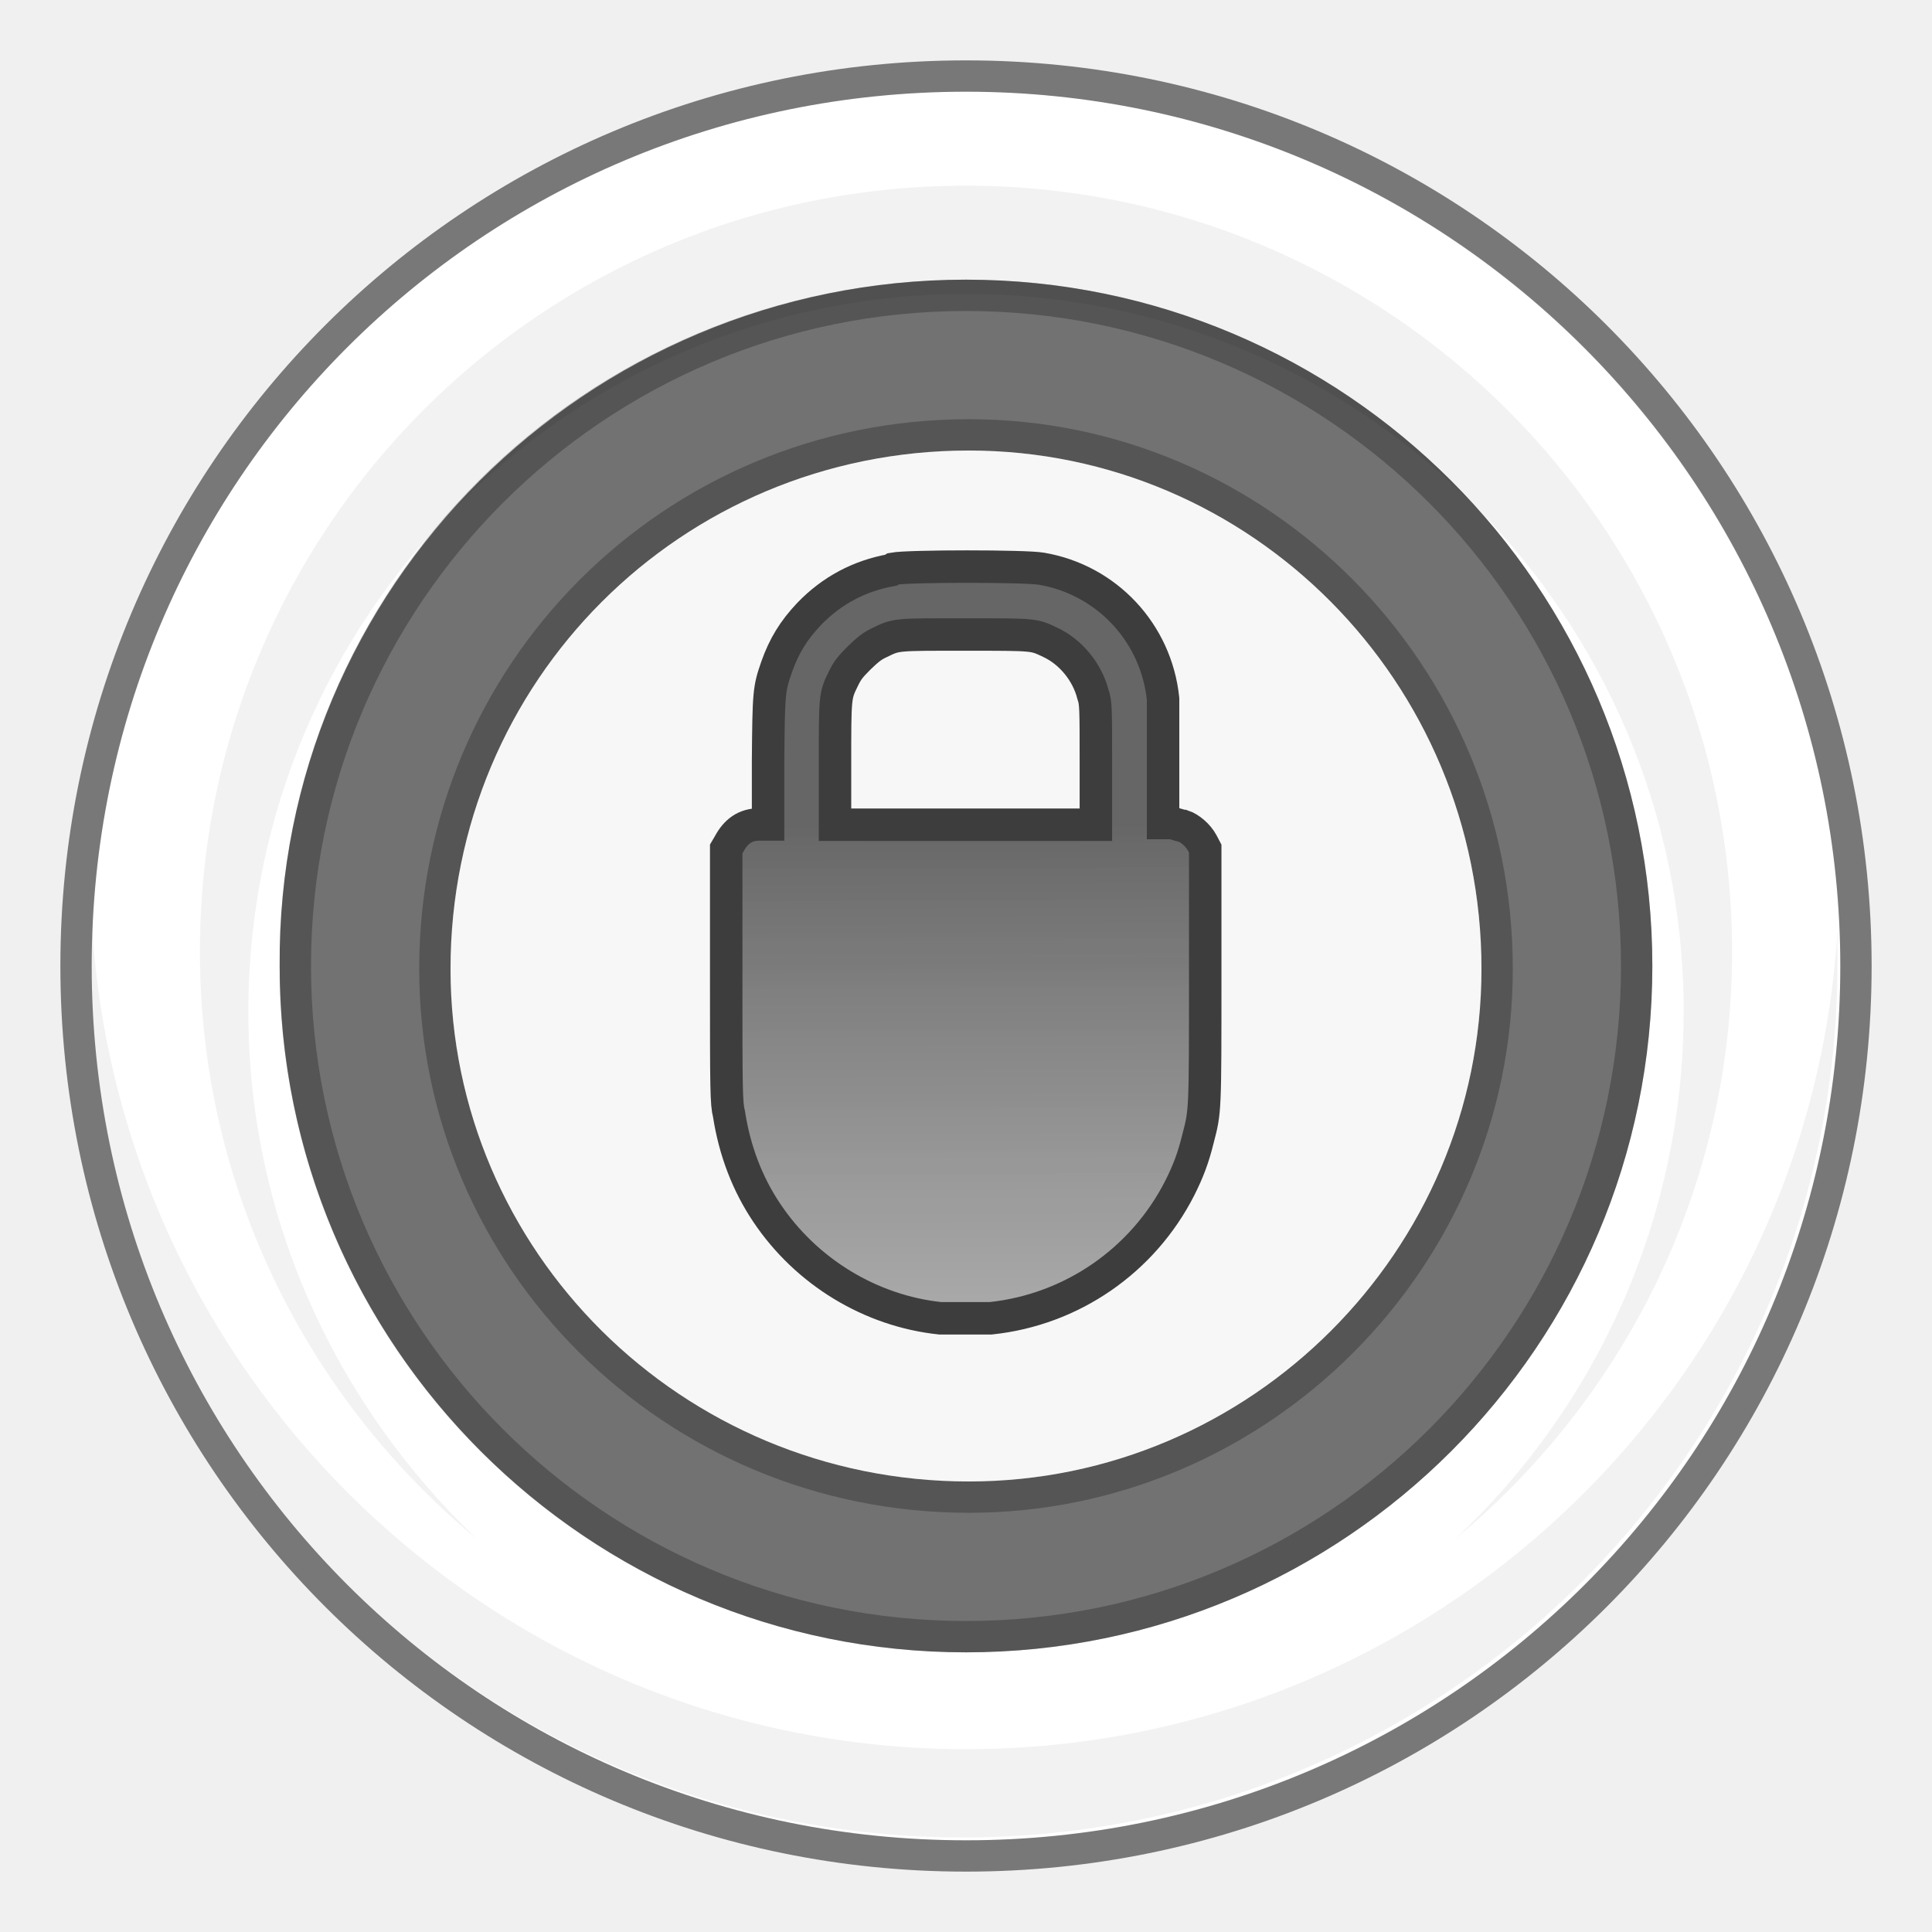
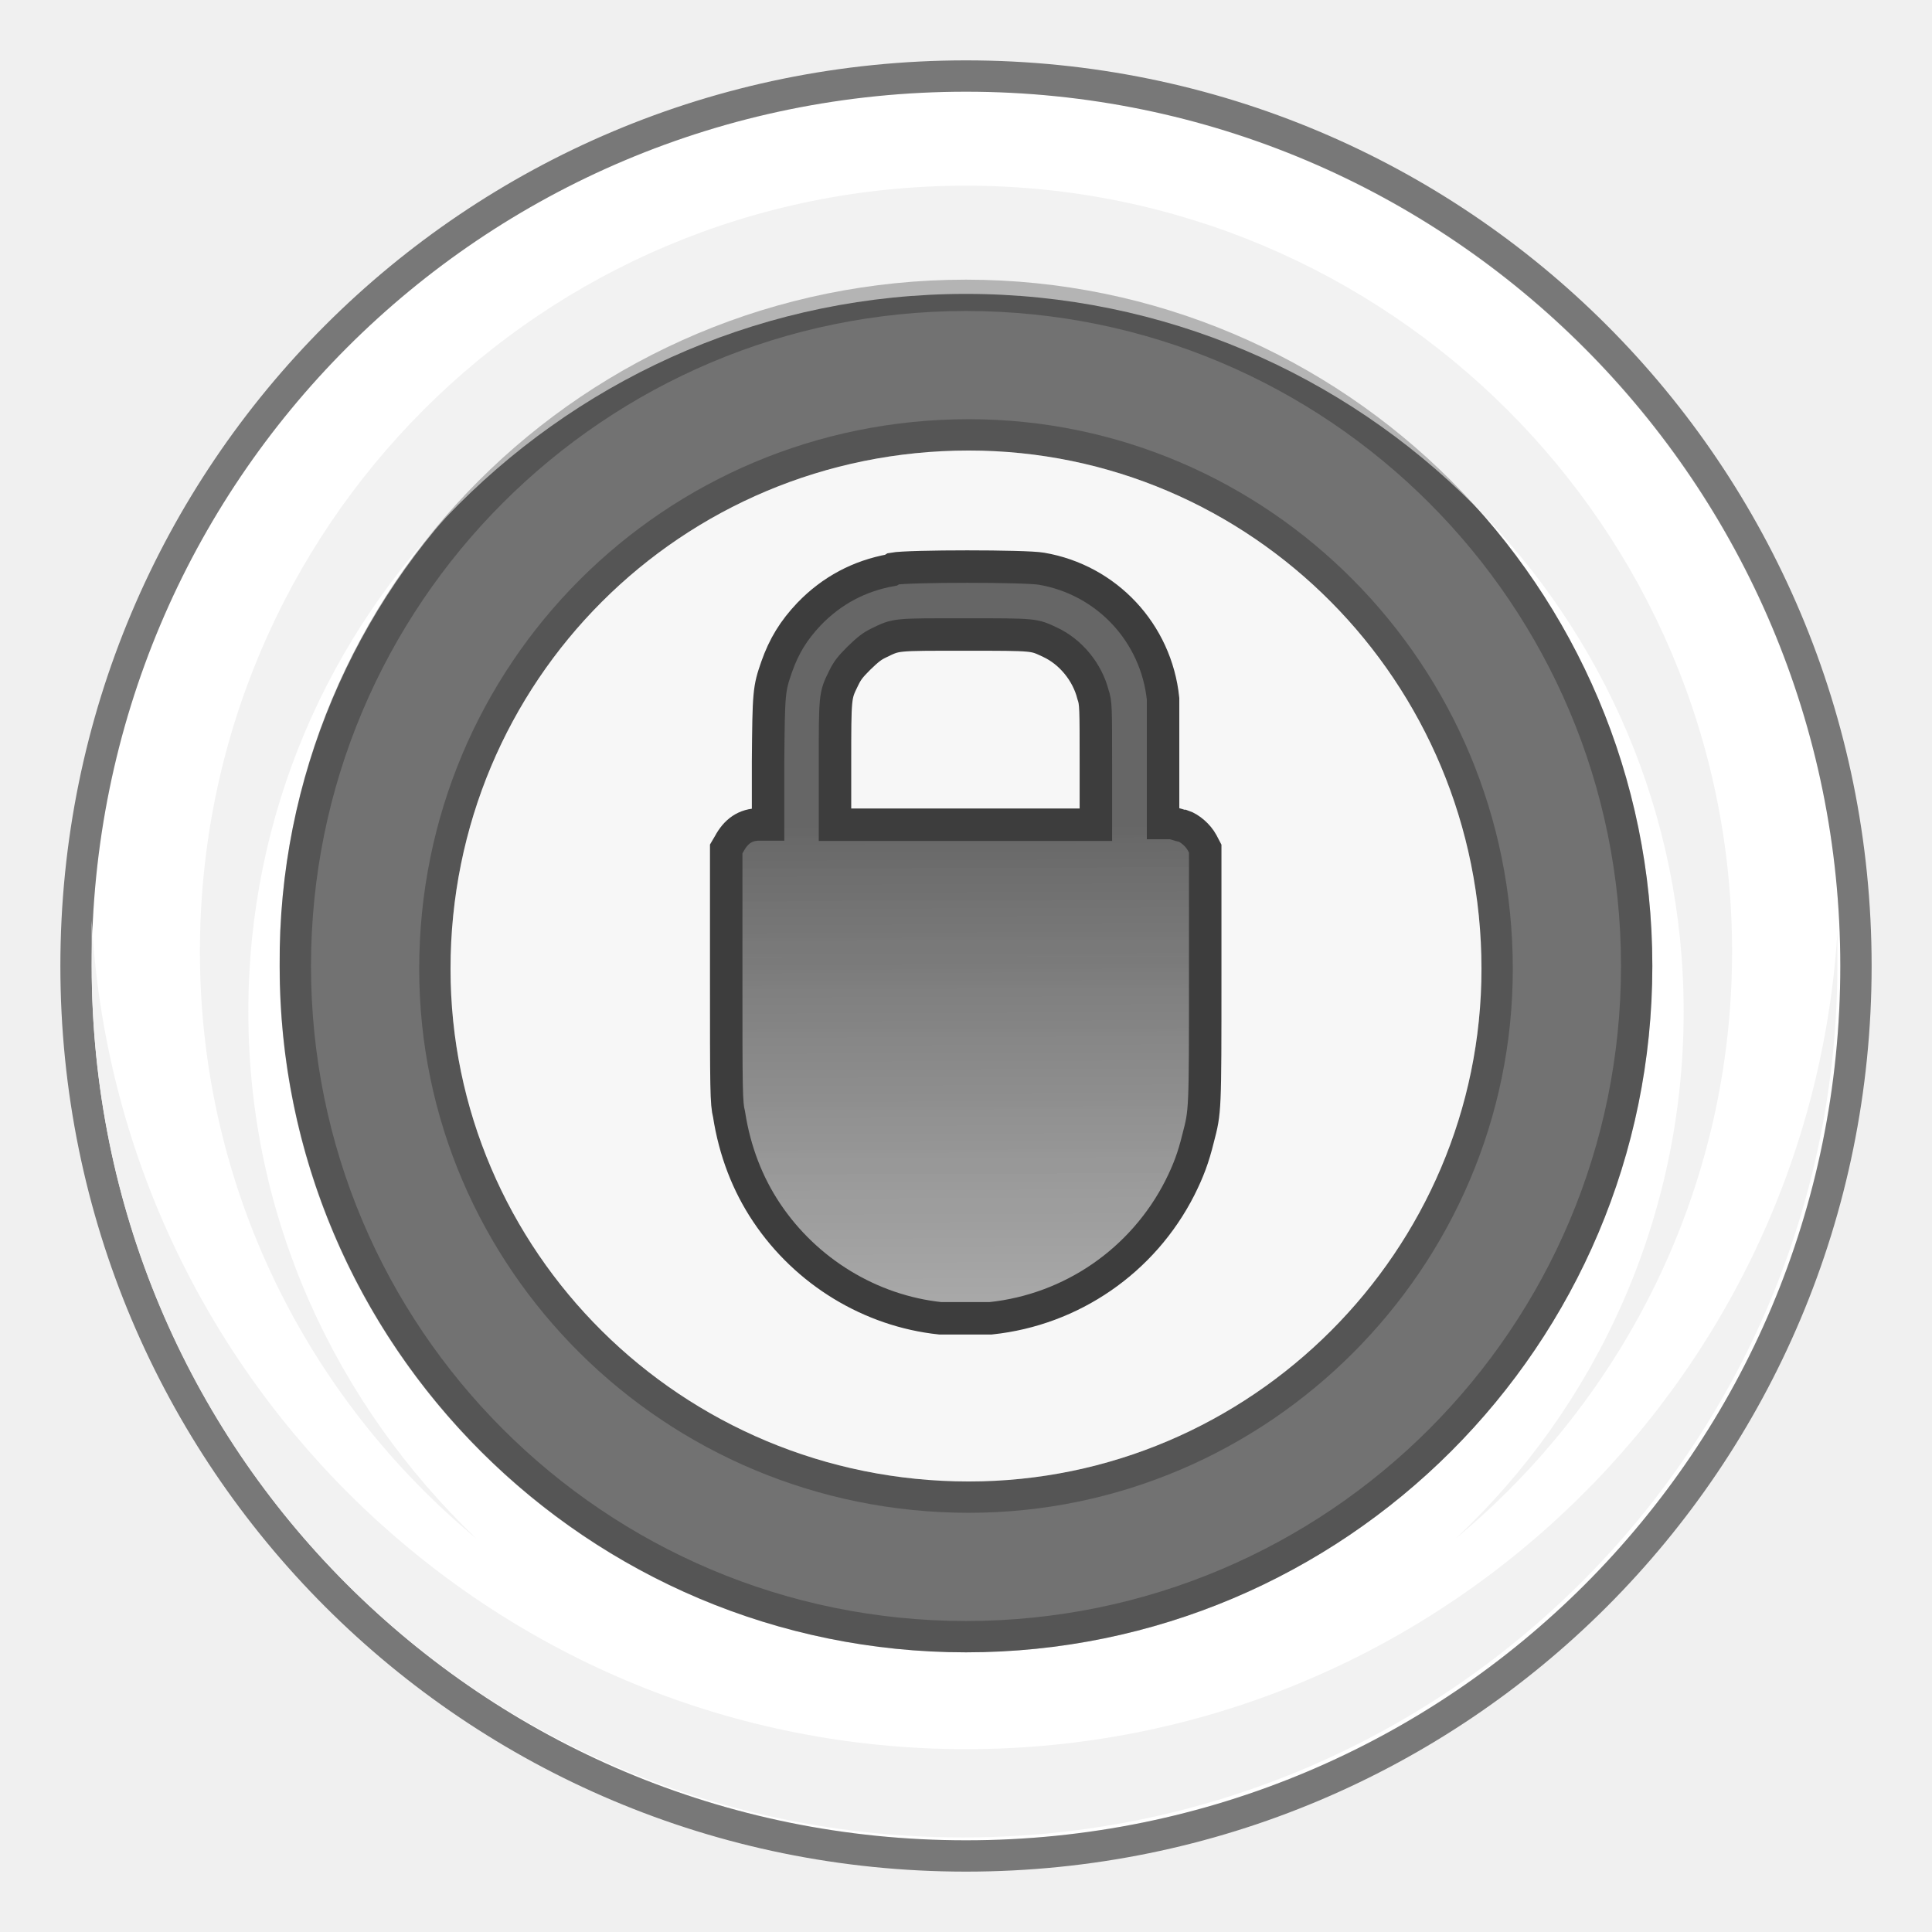
<svg xmlns="http://www.w3.org/2000/svg" xmlns:xlink="http://www.w3.org/1999/xlink" height="64" width="64" viewBox="0 0 64 64" xml:space="preserve">
  <defs>
    <linearGradient id="kpxlogo-e" x1="64" y1="-3.314" x2="64" y2="118.486" gradientUnits="userSpaceOnUse">
      <stop offset="0" stop-color="#414141" id="kpxlogo-stop1" />
      <stop offset=".196" stop-color="#3e3e3e" id="kpxlogo-stop2" />
      <stop offset="1" stop-color="#3a3a3a" id="kpxlogo-stop3" />
    </linearGradient>
    <radialGradient id="kpxlogo-g" cx="302.801" cy="-375.53" fx="302.801" fy="-375.53" r="207.234" gradientTransform="translate(-46.999 185.5275) scale(.3539)" gradientUnits="userSpaceOnUse">
      <stop offset=".673" stop-color="#fcfcfc" stop-opacity="0" id="kpxlogo-stop4" />
      <stop offset="1" stop-color="#fcfcfc" id="kpxlogo-stop5" />
    </radialGradient>
    <radialGradient id="kpxlogo-i" cx="311.147" cy="-348.233" fx="311.147" fy="-348.233" r="172.389" gradientTransform="translate(-46.999 185.5275) scale(.3539)" gradientUnits="userSpaceOnUse">
      <stop offset=".109" stop-color="#0f0f0d" stop-opacity="0" id="kpxlogo-stop6" />
      <stop offset=".886" stop-color="#414141" stop-opacity="0" id="kpxlogo-stop7" />
      <stop offset=".934" stop-color="#1e1e1d" stop-opacity=".684" id="kpxlogo-stop8" />
      <stop offset=".987" stop-color="#0f0f0d" id="kpxlogo-stop9" />
    </radialGradient>
    <radialGradient id="kpxlogo-n" cx="316.893" cy="-451.597" fx="316.893" fy="-451.597" r="334.836" gradientTransform="translate(-46.999 117.9256) scale(.3539 .2026)" gradientUnits="userSpaceOnUse">
      <stop offset="0" stop-color="#2e6b26" id="kpxlogo-stop10" />
      <stop offset="1" stop-color="#6ab536" id="kpxlogo-stop11" />
    </radialGradient>
    <radialGradient id="kpxlogo-p" cx="314.387" cy="-453.363" fx="314.387" fy="-453.363" r="65.392" gradientTransform="translate(-46.999 185.5275) scale(.3539)" gradientUnits="userSpaceOnUse">
      <stop offset="0" stop-color="#6ab536" id="kpxlogo-stop12" />
      <stop offset="1" stop-color="#2e6b26" id="kpxlogo-stop13" />
    </radialGradient>
    <radialGradient id="kpxlogo-r" cx="322.213" cy="-390.255" fx="322.213" fy="-390.255" r="96.585" gradientTransform="translate(-44.2199 256.5751) scale(.3356 .5572)" gradientUnits="userSpaceOnUse">
      <stop offset="0" stop-color="#000" id="kpxlogo-stop14" />
      <stop offset=".784" stop-color="#4f4f4f" stop-opacity="0" id="kpxlogo-stop15" />
    </radialGradient>
    <radialGradient id="kpxlogo-u" cx="312.995" cy="-473.018" fx="312.995" fy="-473.018" r="223.51" gradientTransform="translate(-46.999 185.5275) scale(.3539)" gradientUnits="userSpaceOnUse">
      <stop offset="0" stop-color="#f5f5f5" id="kpxlogo-stop16" />
      <stop offset=".548" stop-color="#f2f2f2" id="kpxlogo-stop17" />
    </radialGradient>
    <linearGradient xlink:href="#kpxlogo-linearGradient1" id="kpxlogo-linearGradient2" x1="5.559" y1="1185.07" x2="5.715" y2="1227.427" gradientUnits="userSpaceOnUse" gradientTransform="translate(39.70789,-1092.275)" />
    <linearGradient id="kpxlogo-linearGradient1">
      <stop style="stop-color:#3e7827;stop-opacity:1;" offset="0" id="kpxlogo-stop1-7" />
      <stop style="stop-color:#c3ea14;stop-opacity:0.412;" offset="1" id="kpxlogo-stop2-6" />
    </linearGradient>
    <filter id="kpxlogo-grey" color-interpolation-filters="sRGB">
      <feColorMatrix type="saturate" values="0" />
    </filter>
  </defs>
  <g filter="url(#kpxlogo-grey)">
    <g transform="translate(2 2) scale(0.46875)">
      <g id="kpxlogo-g18" transform="matrix(2.012579,0,0,2.012579,-24.15094,-132.8302)">
        <g id="kpxlogo-Chrome-3-0-9" transform="translate(433,78)">
-           <path id="kpxlogo-chrome-9-4-3" class="kpxlogo-st0" d="m -419.9,19.8 c 0,17 13.7,30.7 30.7,30.7 17,0 30.7,-13.7 30.7,-30.7 0,-17 -13.7,-30.7 -30.7,-30.7 -17,0 -30.7,13.7 -30.7,30.7 z" style="clip-rule:evenodd;fill:#ffffff;fill-rule:evenodd">
-       </path>
-           <path id="kpxlogo-color-0-6-8" class="kpxlogo-st1" d="m -389.2,-4.3 c 13.3,0 24.1,10.8 24.1,24.1 0,13.3 -10.8,24.1 -24.1,24.1 -13.3,0 -24.1,-10.8 -24.1,-24.1 -0.1,-13.3 10.8,-24.1 24.1,-24.1" style="clip-rule:evenodd;fill:#45862b;fill-opacity:1;fill-rule:evenodd">
-       </path>
-           <path id="kpxlogo-chrome_1_-5-0-02" class="kpxlogo-st2" d="m -421,19.8 c 0,17.6 14.2,31.8 31.8,31.8 17.6,0 31.8,-14.2 31.8,-31.8 0,-17.6 -14.2,-31.8 -31.8,-31.8 -17.6,0 -31.8,14.2 -31.8,31.8 z m 1.1,0 v 0 c 0,-17 13.7,-30.7 30.7,-30.7 17,0 30.7,13.8 30.7,30.7 0,17 -13.7,30.7 -30.7,30.7 -17,0 -30.7,-13.7 -30.7,-30.7 z" style="opacity:0.5;enable-background:new">
-       </path>
-           <path id="kpxlogo-shadows-2-3-4" class="kpxlogo-st3" d="m -358.6,18.1 c 0,0.5 0,1.1 0,1.6 0,17 -13.7,30.7 -30.7,30.7 -17,0 -30.6,-13.6 -30.6,-30.6 0,-0.6 0,-1.1 0,-1.6 0.9,16.2 14.3,29.1 30.7,29.1 16.3,0 29.6,-12.7 30.6,-28.7 z m -30.6,-25.7 c 14.8,0 26.9,12 26.9,26.9 0,8.3 -3.8,15.7 -9.7,20.6 4.9,-4.6 8,-11.2 8,-18.5 0,-13.9 -11.3,-25.2 -25.2,-25.2 -13.9,0 -25.2,11.3 -25.2,25.2 0,7.3 3.1,13.8 8,18.5 -5.9,-4.9 -9.7,-12.3 -9.7,-20.6 0,-14.9 12,-26.9 26.9,-26.9 z" style="clip-rule:evenodd;fill-opacity:0.052;fill-rule:evenodd">
-       </path>
+           <path id="kpxlogo-chrome-9-4-3" class="kpxlogo-st0" d="m -419.9,19.8 c 0,17 13.7,30.7 30.7,30.7 17,0 30.7,-13.7 30.7,-30.7 0,-17 -13.7,-30.7 -30.7,-30.7 -17,0 -30.7,13.7 -30.7,30.7 z" style="clip-rule:evenodd;fill:#ffffff;fill-rule:evenodd" />
+           <path id="kpxlogo-color-0-6-8" class="kpxlogo-st1" d="m -389.2,-4.3 c 13.3,0 24.1,10.8 24.1,24.1 0,13.3 -10.8,24.1 -24.1,24.1 -13.3,0 -24.1,-10.8 -24.1,-24.1 -0.1,-13.3 10.8,-24.1 24.1,-24.1" style="clip-rule:evenodd;fill:#45862b;fill-opacity:1;fill-rule:evenodd" />
+           <path id="kpxlogo-chrome_1_-5-0-02" class="kpxlogo-st2" d="m -421,19.8 c 0,17.6 14.2,31.8 31.8,31.8 17.6,0 31.8,-14.2 31.8,-31.8 0,-17.6 -14.2,-31.8 -31.8,-31.8 -17.6,0 -31.8,14.2 -31.8,31.8 z m 1.1,0 v 0 c 0,-17 13.7,-30.7 30.7,-30.7 17,0 30.7,13.8 30.7,30.7 0,17 -13.7,30.7 -30.7,30.7 -17,0 -30.7,-13.7 -30.7,-30.7 z" style="opacity:0.5;enable-background:new" />
+           <path id="kpxlogo-shadows-2-3-4" class="kpxlogo-st3" d="m -358.6,18.1 c 0,0.5 0,1.1 0,1.6 0,17 -13.7,30.7 -30.7,30.7 -17,0 -30.6,-13.6 -30.6,-30.6 0,-0.6 0,-1.1 0,-1.6 0.9,16.2 14.3,29.1 30.7,29.1 16.3,0 29.6,-12.7 30.6,-28.7 z m -30.6,-25.7 c 14.8,0 26.9,12 26.9,26.9 0,8.3 -3.8,15.7 -9.7,20.6 4.9,-4.6 8,-11.2 8,-18.5 0,-13.9 -11.3,-25.2 -25.2,-25.2 -13.9,0 -25.2,11.3 -25.2,25.2 0,7.3 3.1,13.8 8,18.5 -5.9,-4.9 -9.7,-12.3 -9.7,-20.6 0,-14.9 12,-26.9 26.9,-26.9 z" style="clip-rule:evenodd;fill-opacity:1;fill-rule:evenodd;fill:#f2f2f2" />
        </g>
-         <path id="kpxlogo-inside-shadow-outer-2-2-83" class="kpxlogo-st4" d="m 43.8,73.7 c 13.3,0 24.1,10.8 24.1,24.1 0,13.3 -10.8,24.1 -24.1,24.1 -13.2,0 -23.9,-10.6 -24.1,-23.7 v -0.4 c -0.1,-13.3 10.7,-24.1 24.1,-24.1 z m 0,1.1 c -12.7,0 -23,10.3 -23,23 0,12.7 10.3,23 23,23 12.7,0 23,-10.3 23,-23 0,-12.7 -10.3,-23 -23,-23 z" style="opacity:0.256;enable-background:new">
-      </path>
-         <path id="kpxlogo-inside-shadow-7-6-9" class="kpxlogo-st5" d="m 43.9,78.6 c -10.7,0 -19.3,8.6 -19.3,19.3 0,10.5 8.6,19.1 19.3,19.1 10.5,0 19.1,-8.6 19.1,-19.1 0,-10.7 -8.6,-19.3 -19.1,-19.3 z m 0,1.1 c 9.9,0 18,8.1 18,18.2 0,9.9 -8.1,18 -18,18 -10.1,0 -18.2,-8.1 -18.2,-18 0,-10.1 8.1,-18.2 18.2,-18.2 z" style="fill-opacity:0.25">
-      </path>
-         <path id="kpxlogo-inside-3-9-0" class="kpxlogo-st6" d="m 43.9,79.7 c 9.9,0 18,8.1 18,18.2 0,9.9 -8.1,18 -18,18 -10.1,0 -18.2,-8.1 -18.2,-18 0,-10.1 8.1,-18.2 18.2,-18.2 z" style="clip-rule:evenodd;fill:#f7f7f7;fill-rule:evenodd">
-      </path>
+         <path id="kpxlogo-inside-shadow-outer-2-2-83" class="kpxlogo-st4" d="m 43.8,73.7 c 13.3,0 24.1,10.8 24.1,24.1 0,13.3 -10.8,24.1 -24.1,24.1 -13.2,0 -23.9,-10.6 -24.1,-23.7 v -0.4 c -0.1,-13.3 10.7,-24.1 24.1,-24.1 z m 0,1.1 c -12.7,0 -23,10.3 -23,23 0,12.7 10.3,23 23,23 12.7,0 23,-10.3 23,-23 0,-12.7 -10.3,-23 -23,-23 z" style="opacity:0.256;enable-background:new" />
+         <path id="kpxlogo-inside-shadow-7-6-9" class="kpxlogo-st5" d="m 43.9,78.6 c -10.7,0 -19.3,8.6 -19.3,19.3 0,10.5 8.6,19.1 19.3,19.1 10.5,0 19.1,-8.6 19.1,-19.1 0,-10.7 -8.6,-19.3 -19.1,-19.3 z m 0,1.1 c 9.9,0 18,8.1 18,18.2 0,9.9 -8.1,18 -18,18 -10.1,0 -18.2,-8.1 -18.2,-18 0,-10.1 8.1,-18.2 18.2,-18.2 z" style="fill-opacity:0.25" />
+         <path id="kpxlogo-inside-3-9-0" class="kpxlogo-st6" d="m 43.9,79.7 c 9.9,0 18,8.1 18,18.2 0,9.9 -8.1,18 -18,18 -10.1,0 -18.2,-8.1 -18.2,-18 0,-10.1 8.1,-18.2 18.2,-18.2 z" style="clip-rule:evenodd;fill:#f7f7f7;fill-rule:evenodd" />
        <path id="kpxlogo-path6-5" style="fill:url(#kpxlogo-linearGradient2);fill-opacity:1;stroke:#264817;stroke-width:1.14;stroke-dasharray:none;stroke-opacity:1" d="m 41.17,83.9 c -1.11,0.2 -2.08,0.71 -2.88,1.54 -0.54,0.57 -0.88,1.12 -1.14,1.86 -0.27,0.78 -0.28,0.88 -0.3,3.33 v 2.2 h -0.31 c -0.49,0 -0.82,0.24 -1.06,0.69 l -0.1,0.17 v 4.44 c 0,4.03 0,4.48 0.1,4.88 0.2,1.29 0.65,2.45 1.32,3.45 1.39,2.08 3.65,3.45 6.09,3.71 0.44,0 1.34,0 1.78,0 2.84,-0.3 5.34,-2.02 6.64,-4.58 0.3,-0.6 0.47,-1.05 0.64,-1.74 0.25,-0.96 0.25,-0.91 0.25,-5.75 v -4.42 l -0.11,-0.21 c -0.14,-0.26 -0.43,-0.51 -0.67,-0.59 -0.1,0 -0.3,-0.1 -0.44,-0.1 h -0.26 v -1.97 c 0,-1.09 0,-2.16 0,-2.39 -0.24,-2.32 -1.98,-4.18 -4.27,-4.57 -0.55,-0.1 -4.66,-0.1 -5.2,0 z m 2.59,2.26 c 2.5,0 2.41,0 2.99,0.27 0.73,0.34 1.31,1.05 1.51,1.84 0.1,0.29 0.1,0.45 0.1,2.44 v 2.13 h -4.58 -4.58 v -2.13 c 0,-2.39 0,-2.4 0.29,-2.99 0.14,-0.29 0.23,-0.41 0.55,-0.73 0.31,-0.3 0.46,-0.42 0.69,-0.53 0.64,-0.31 0.53,-0.3 3.05,-0.3 z" />
      </g>
    </g>
  </g>
</svg>
